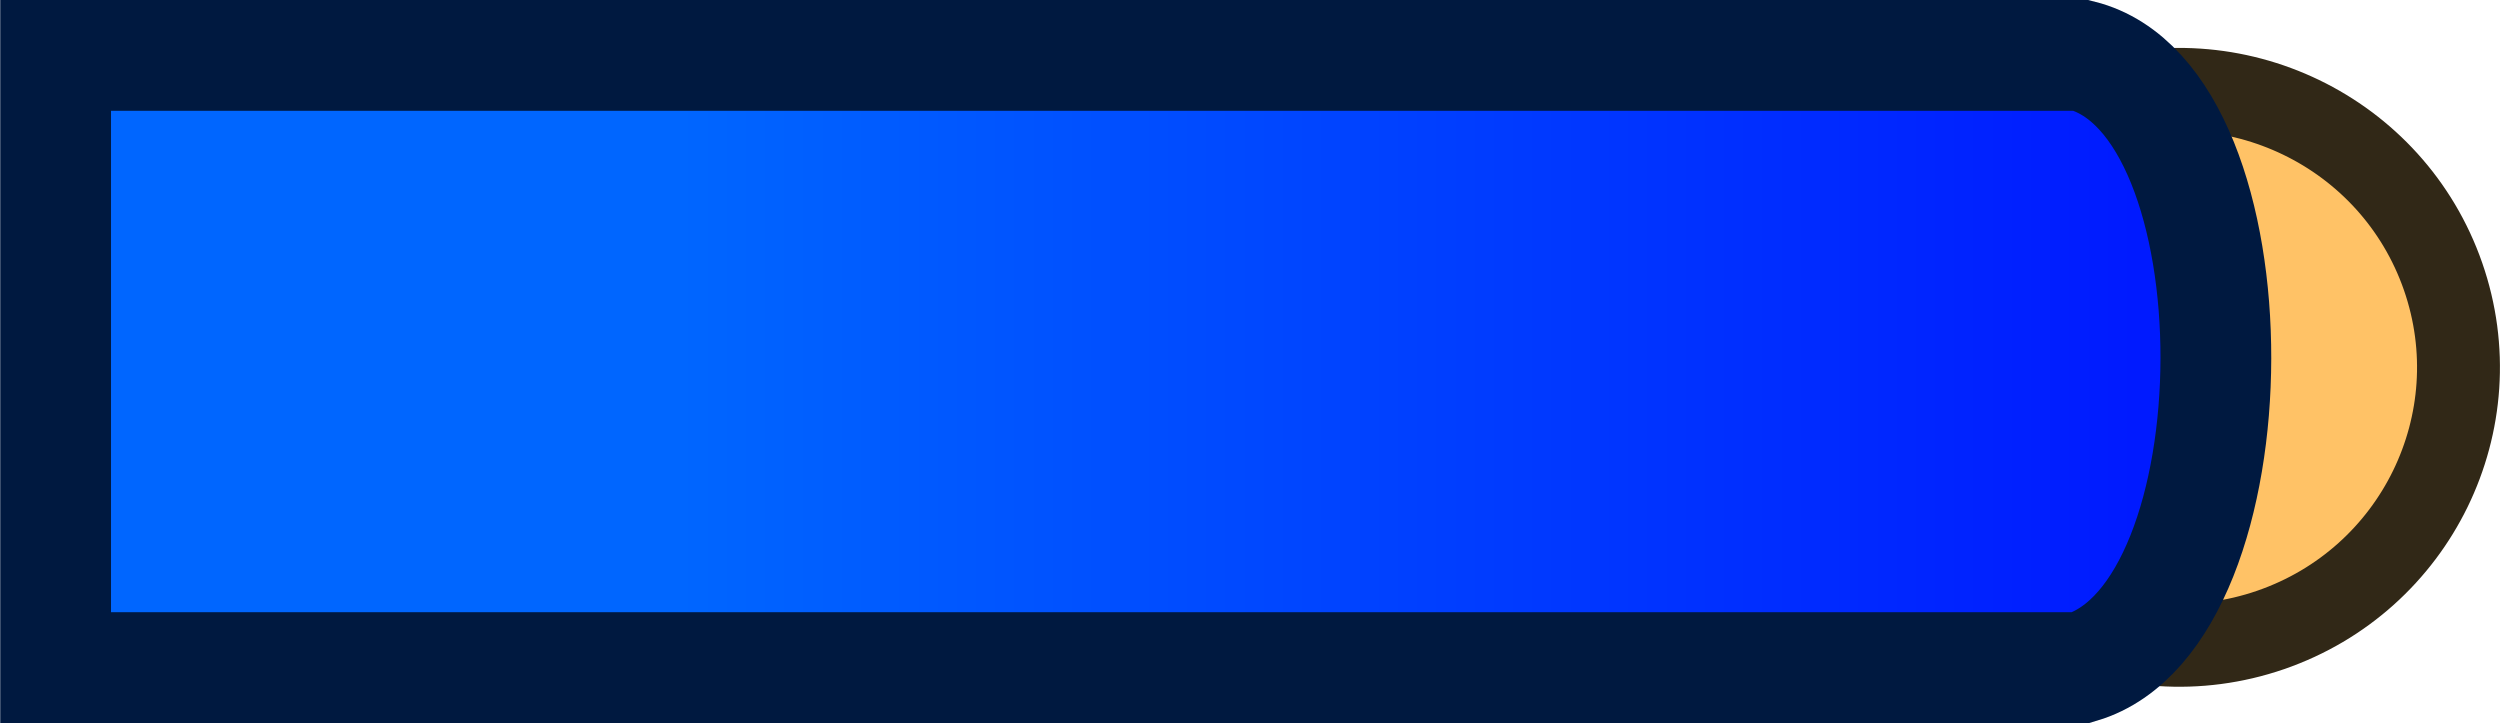
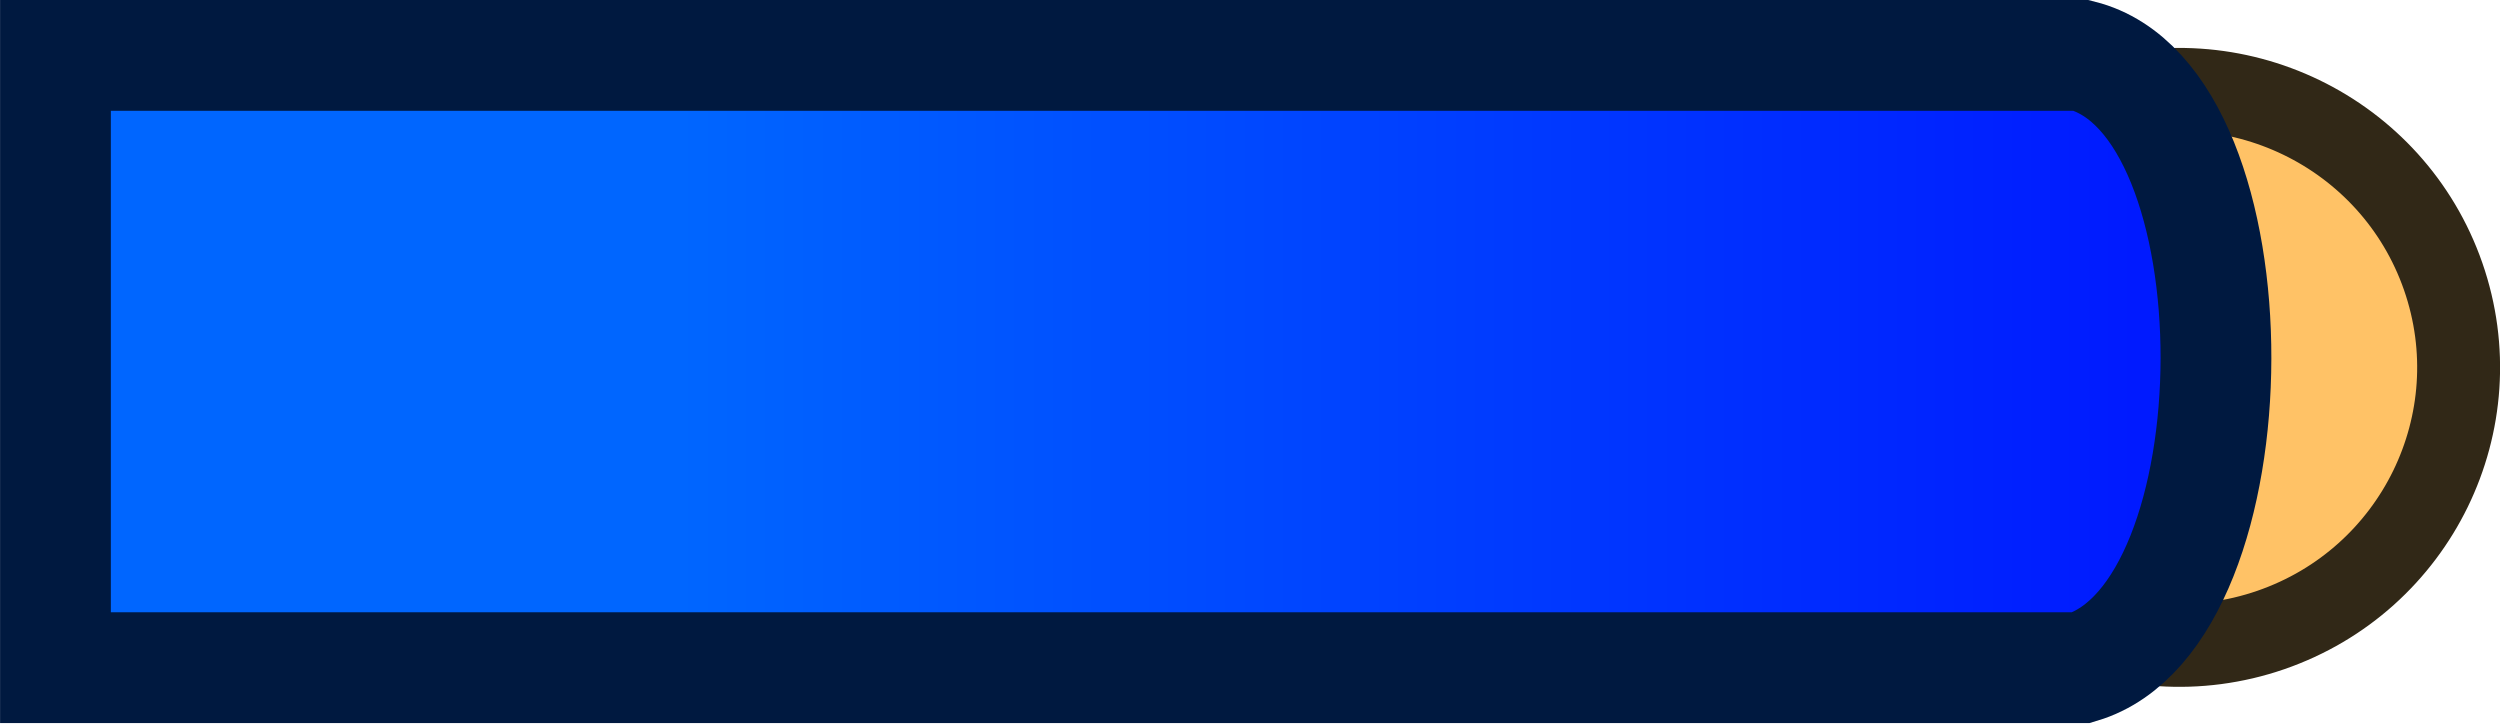
- <svg xmlns="http://www.w3.org/2000/svg" xmlns:xlink="http://www.w3.org/1999/xlink" width="50" height="14.462" viewBox="0 0 13.229 3.827" version="1.1" id="svg5">
+ <svg xmlns="http://www.w3.org/2000/svg" xmlns:xlink="http://www.w3.org/1999/xlink" width="60" height="17.355" viewBox="0 0 15.875 4.592" version="1.1" id="svg5">
  <defs id="defs2">
    <linearGradient xlink:href="#color-2" id="linearGradient35" gradientUnits="userSpaceOnUse" gradientTransform="matrix(1.031436,0,0,1.023076,-7.859468,-4.877068)" x1="256.384" y1="188.499" x2="256.384" y2="214.923" />
    <linearGradient x1="256.384" y1="188.499" x2="256.384" y2="214.923" gradientUnits="userSpaceOnUse" id="color-2" gradientTransform="matrix(1.031436,0,0,1.023076,-7.859468,-4.877068)">
      <stop offset="0" stop-color="#0066ff" id="stop3" />
      <stop offset="1" stop-color="#001aff" id="stop4" />
    </linearGradient>
    <linearGradient x1="240" y1="150.774" x2="240" y2="184.714" gradientUnits="userSpaceOnUse" id="color-7" gradientTransform="matrix(0.8971819,0,0,0.8971819,21.81132,15.39949)">
      <stop offset="0" stop-color="#4d3108" id="stop13" />
      <stop offset="1" stop-color="#331f00" id="stop14" />
    </linearGradient>
    <linearGradient x1="240" y1="150.374" x2="240" y2="186.34" gradientUnits="userSpaceOnUse" id="color-6">
      <stop offset="0" stop-color="#261700" id="stop11" />
      <stop offset="1" stop-color="#0d0800" id="stop12" />
    </linearGradient>
  </defs>
-   <g id="g35" transform="matrix(0,-0.2854234,0.2854234,0,-50.06085,75.14854)">
+   <g id="g35" transform="matrix(0,-0.342508,0.342508,0,-60.07302,90.17825)">
    <path d="m 251.607,217.491 c -0.931,-2.701 0.494,-5.65 3.183,-6.586 2.689,-0.936 5.624,0.496 6.556,3.197 0.931,2.701 -0.494,5.65 -3.183,6.586 -2.689,0.936 -5.624,-0.496 -6.556,-3.197 z" fill="#312817" id="path34" style="fill:#ffc266;fill-opacity:1;stroke:#312817;stroke-width:1.537;stroke-dasharray:none;stroke-opacity:1" />
    <path d="m 250.909,213.98 v -37.561 h 11.352 v 37.561 c -0.845,3.347 -10.36,3.308 -11.352,0 z" fill="url(#color-2)" id="path35" style="fill:url(#linearGradient35);stroke:#001940;stroke-width:2.054;stroke-dasharray:none;stroke-opacity:1" />
  </g>
</svg>
